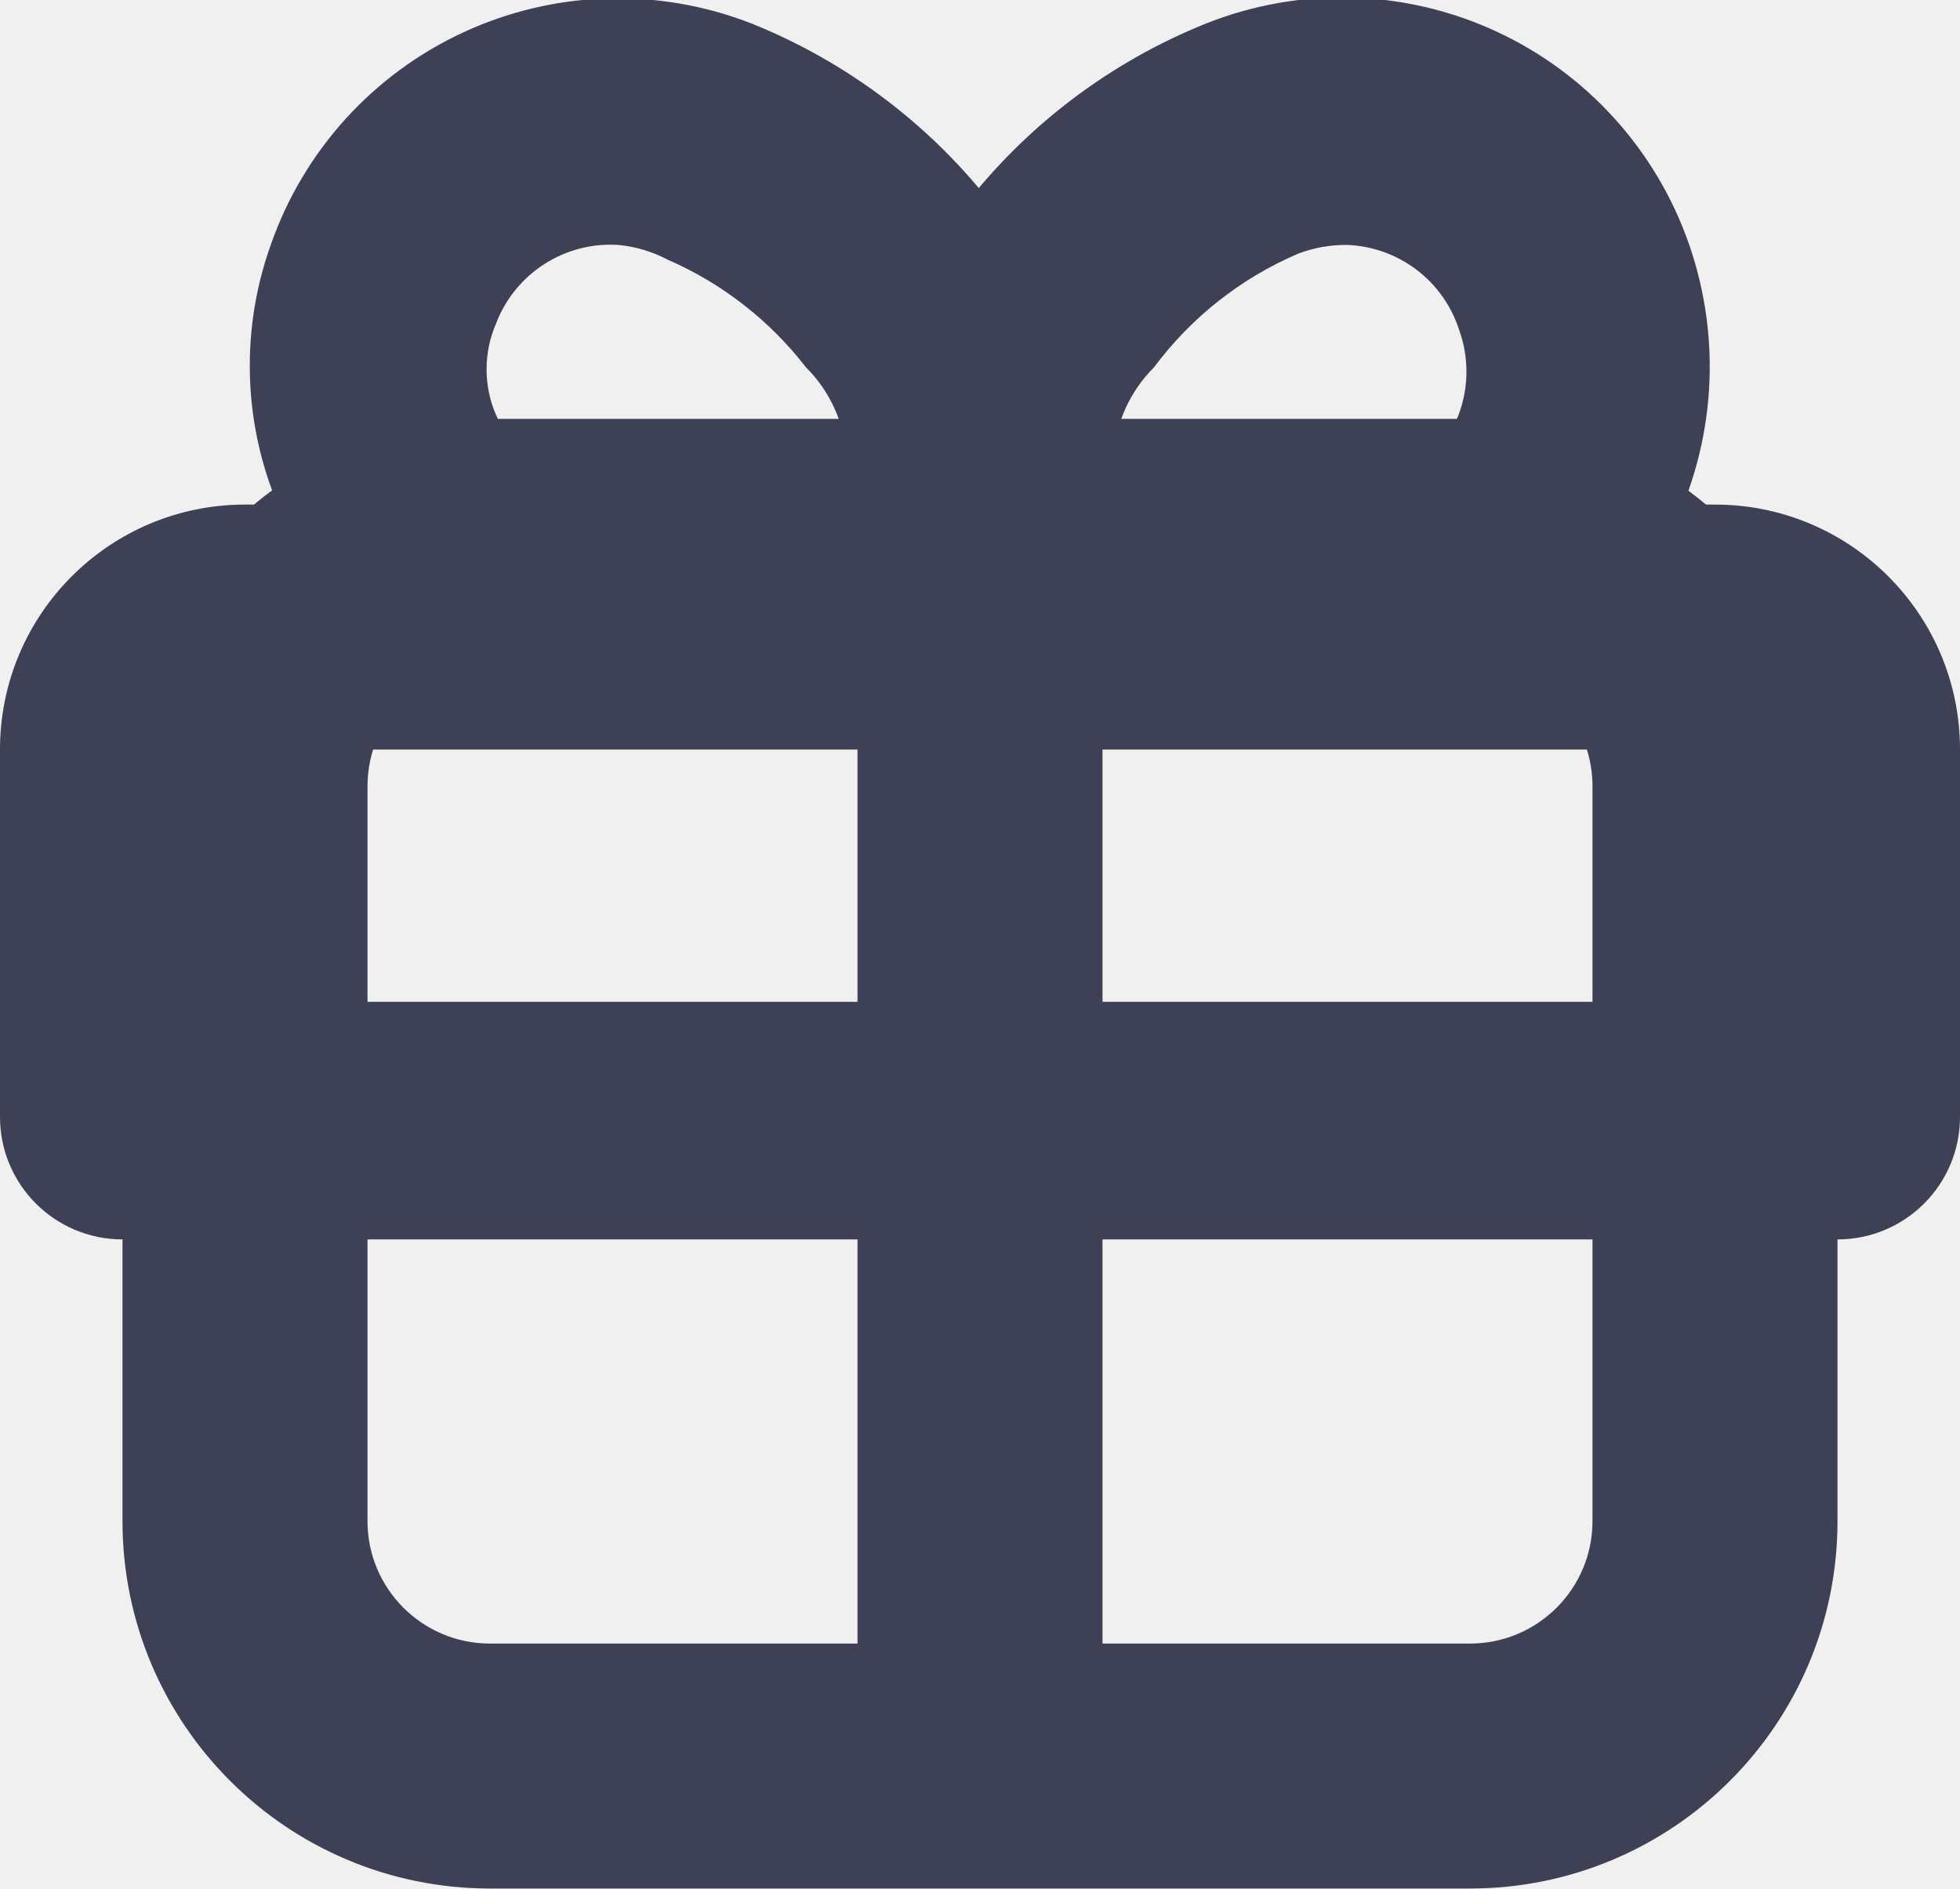
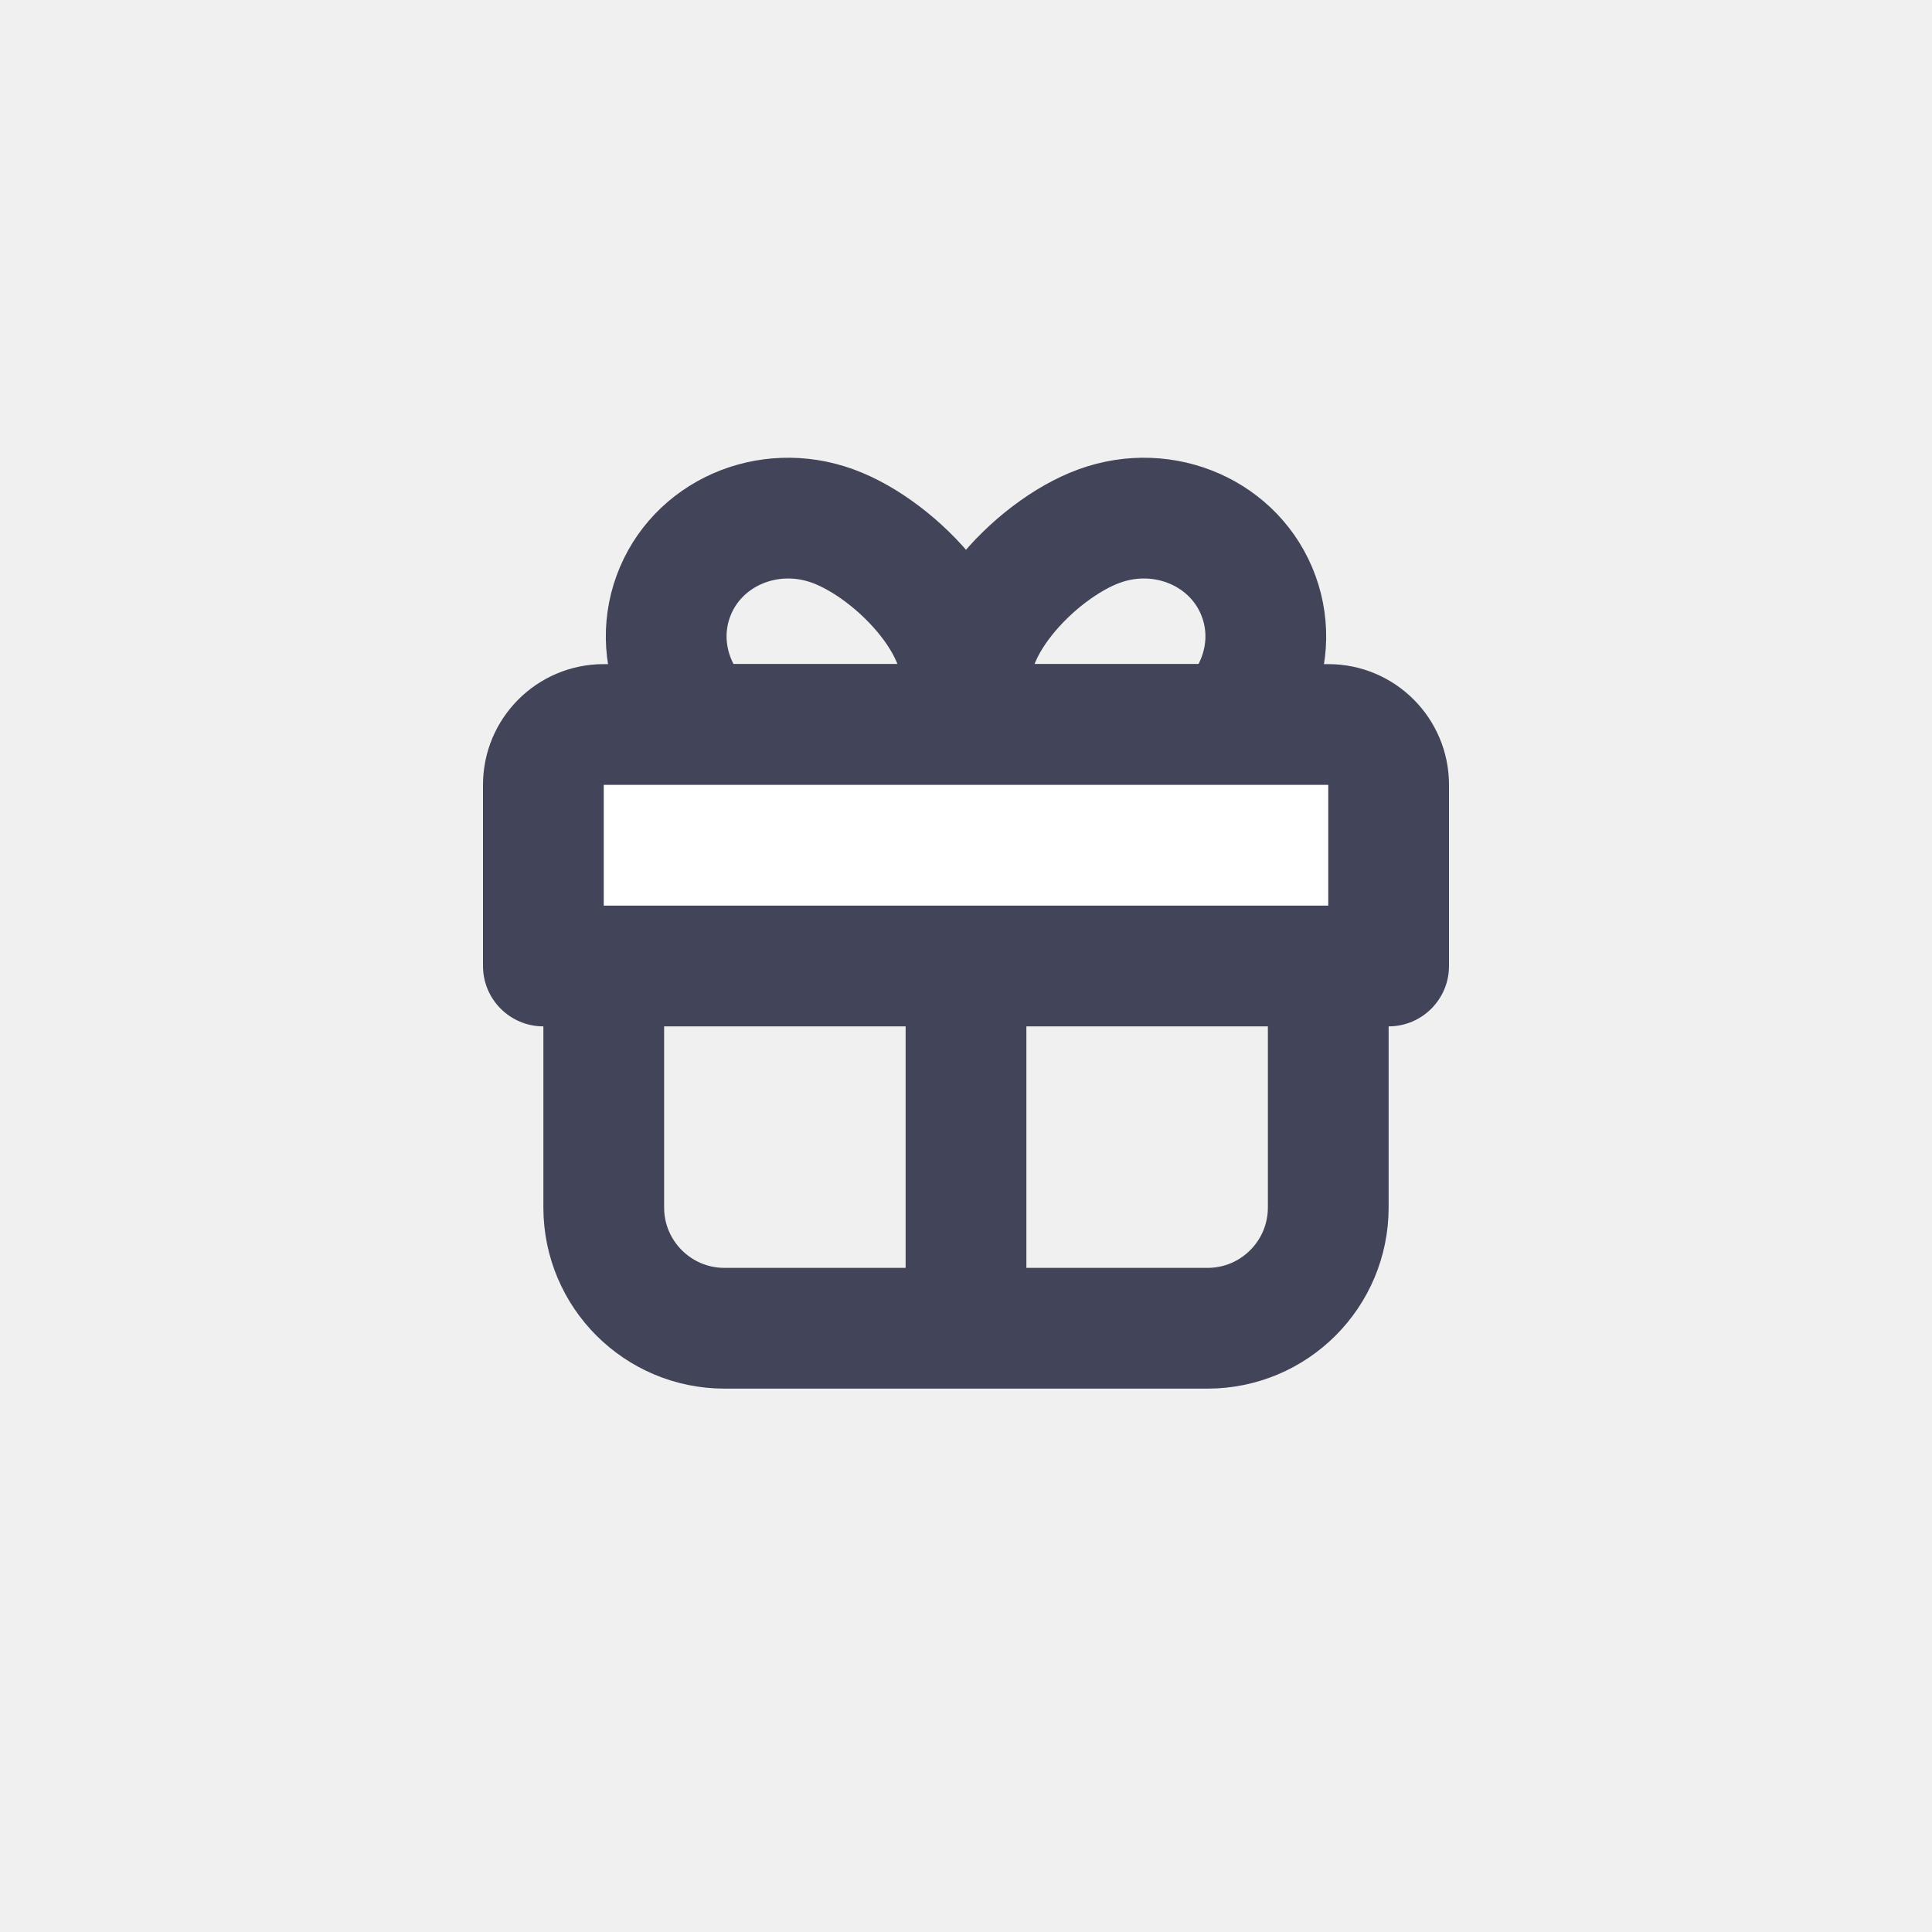
- <svg xmlns="http://www.w3.org/2000/svg" id="b2f878dd-77d2-4c09-b9a4-707f73bc2f55" data-name="Слой 1" viewBox="0 0 16 15.42">
-   <defs>
-     <style>.bae8df2b-01c6-49e5-bc60-1f7b441e47a7{fill:#3e4056;}</style>
-   </defs>
-   <g id="b9b9b8c9-97a8-42bd-8cda-88f7a0d50de3" data-name="Rectangle 10">
-     <path class="bae8df2b-01c6-49e5-bc60-1f7b441e47a7" d="M12,15.42H4a3,3,0,0,1-3-3v-6a3,3,0,0,1,3-3h8a3,3,0,0,1,3,3v6A3,3,0,0,1,12,15.42Zm-8-10a1,1,0,0,0-1,1v6a1,1,0,0,0,1,1h8a1,1,0,0,0,1-1v-6a1,1,0,0,0-1-1Z" />
+ <svg xmlns="http://www.w3.org/2000/svg" width="32" height="32" viewBox="0 0 32 32" fill="none">
+   <g id="share recap" opacity="0.98">
+     <rect id="Rectangle 2 Copy 2" opacity="0.01" width="32" height="32" fill="#EFF3F6" />
+     <rect id="Rectangle 10" x="10" y="12" width="12" height="10" rx="2" stroke="#3E4056" stroke-width="2" />
+     <path id="Oval 6 Copy 3" fill-rule="evenodd" clip-rule="evenodd" d="M12.424 12.471C13.506 12.865 15.471 12.627 15.849 11.589C16.227 10.552 14.874 9.106 13.793 8.713C12.711 8.319 11.529 8.841 11.151 9.879C10.773 10.917 11.343 12.078 12.424 12.471Z" stroke="#3E4056" stroke-width="2" />
+     <path id="Oval 6 Copy 4" fill-rule="evenodd" clip-rule="evenodd" d="M19.576 12.471C18.494 12.865 16.529 12.627 16.151 11.589C15.773 10.552 17.126 9.106 18.207 8.713C19.289 8.319 20.471 8.841 20.849 9.879C21.227 10.917 20.657 12.078 19.576 12.471Z" stroke="#3E4056" stroke-width="2" />
+     <rect id="Rectangle 11" x="15" y="12" width="2" height="10" fill="#3E4056" />
+     <g id="Rectangle 11 Copy 2">
+       <mask id="path-6-inside-1_0_48" fill="white">
+         <path d="M8 13C8 11.895 8.895 11 10 11H22C23.105 11 24 11.895 24 13V16C24 16.552 23.552 17 23 17H9C8.448 17 8 16.552 8 16V13Z" />
+       </mask>
+       <path d="M8 13C8 11.895 8.895 11 10 11H22C23.105 11 24 11.895 24 13V16C24 16.552 23.552 17 23 17H9C8.448 17 8 16.552 8 16V13Z" fill="white" stroke="#3E4056" stroke-width="4" mask="url(#path-6-inside-1_0_48)" />
+     </g>
  </g>
-   <g id="ac1fcabc-fe41-4ad4-8f2c-08a9574db54f" data-name="Oval 6 Copy 3">
-     <path class="bae8df2b-01c6-49e5-bc60-1f7b441e47a7" d="M5.56,6.07a4.5,4.5,0,0,1-1.48-.24A3.16,3.16,0,0,1,2.34,4.28,2.93,2.93,0,0,1,2.21,2,3,3,0,0,1,6.13.19a4.73,4.73,0,0,1,2,1.52,2.74,2.74,0,0,1,.64,2.64C8.35,5.56,6.89,6.07,5.56,6.07ZM5.05,2a1,1,0,0,0-1,.64.94.94,0,0,0,0,.75A1.09,1.09,0,0,0,4.77,4a2.41,2.41,0,0,0,2.14-.28A1.13,1.13,0,0,0,6.58,3a2.88,2.88,0,0,0-1.13-.88A1.09,1.09,0,0,0,5.05,2Z" />
-   </g>
-   <g id="abe7f8d5-9a70-44fc-800c-0d9336f48a5e" data-name="Oval 6 Copy 4">
-     <path class="bae8df2b-01c6-49e5-bc60-1f7b441e47a7" d="M10.44,6.07c-1.33,0-2.79-.51-3.23-1.72a2.74,2.74,0,0,1,.64-2.64,4.73,4.73,0,0,1,2-1.52A3,3,0,0,1,13.79,2a3.05,3.05,0,0,1-1.87,3.87A4.5,4.5,0,0,1,10.44,6.07ZM11,2a1.09,1.09,0,0,0-.4.07A2.88,2.88,0,0,0,9.42,3a1.13,1.13,0,0,0-.33.72A2.42,2.42,0,0,0,11.23,4h0a1,1,0,0,0,.68-1.31A1,1,0,0,0,11,2Z" />
-   </g>
-   <g id="ba091cbe-8ec9-403f-a7b6-b61023df330d" data-name="Rectangle 11">
-     <rect class="bae8df2b-01c6-49e5-bc60-1f7b441e47a7" x="7" y="4.42" width="2" height="10" />
-   </g>
-   <path class="bae8df2b-01c6-49e5-bc60-1f7b441e47a7" d="M14,4.12H2a2,2,0,0,0-2,2v3a1,1,0,0,0,1,1H15a1,1,0,0,0,1-1v-3A2,2,0,0,0,14,4.12Zm0,4.06H2V6.12H14Z" />
</svg>
